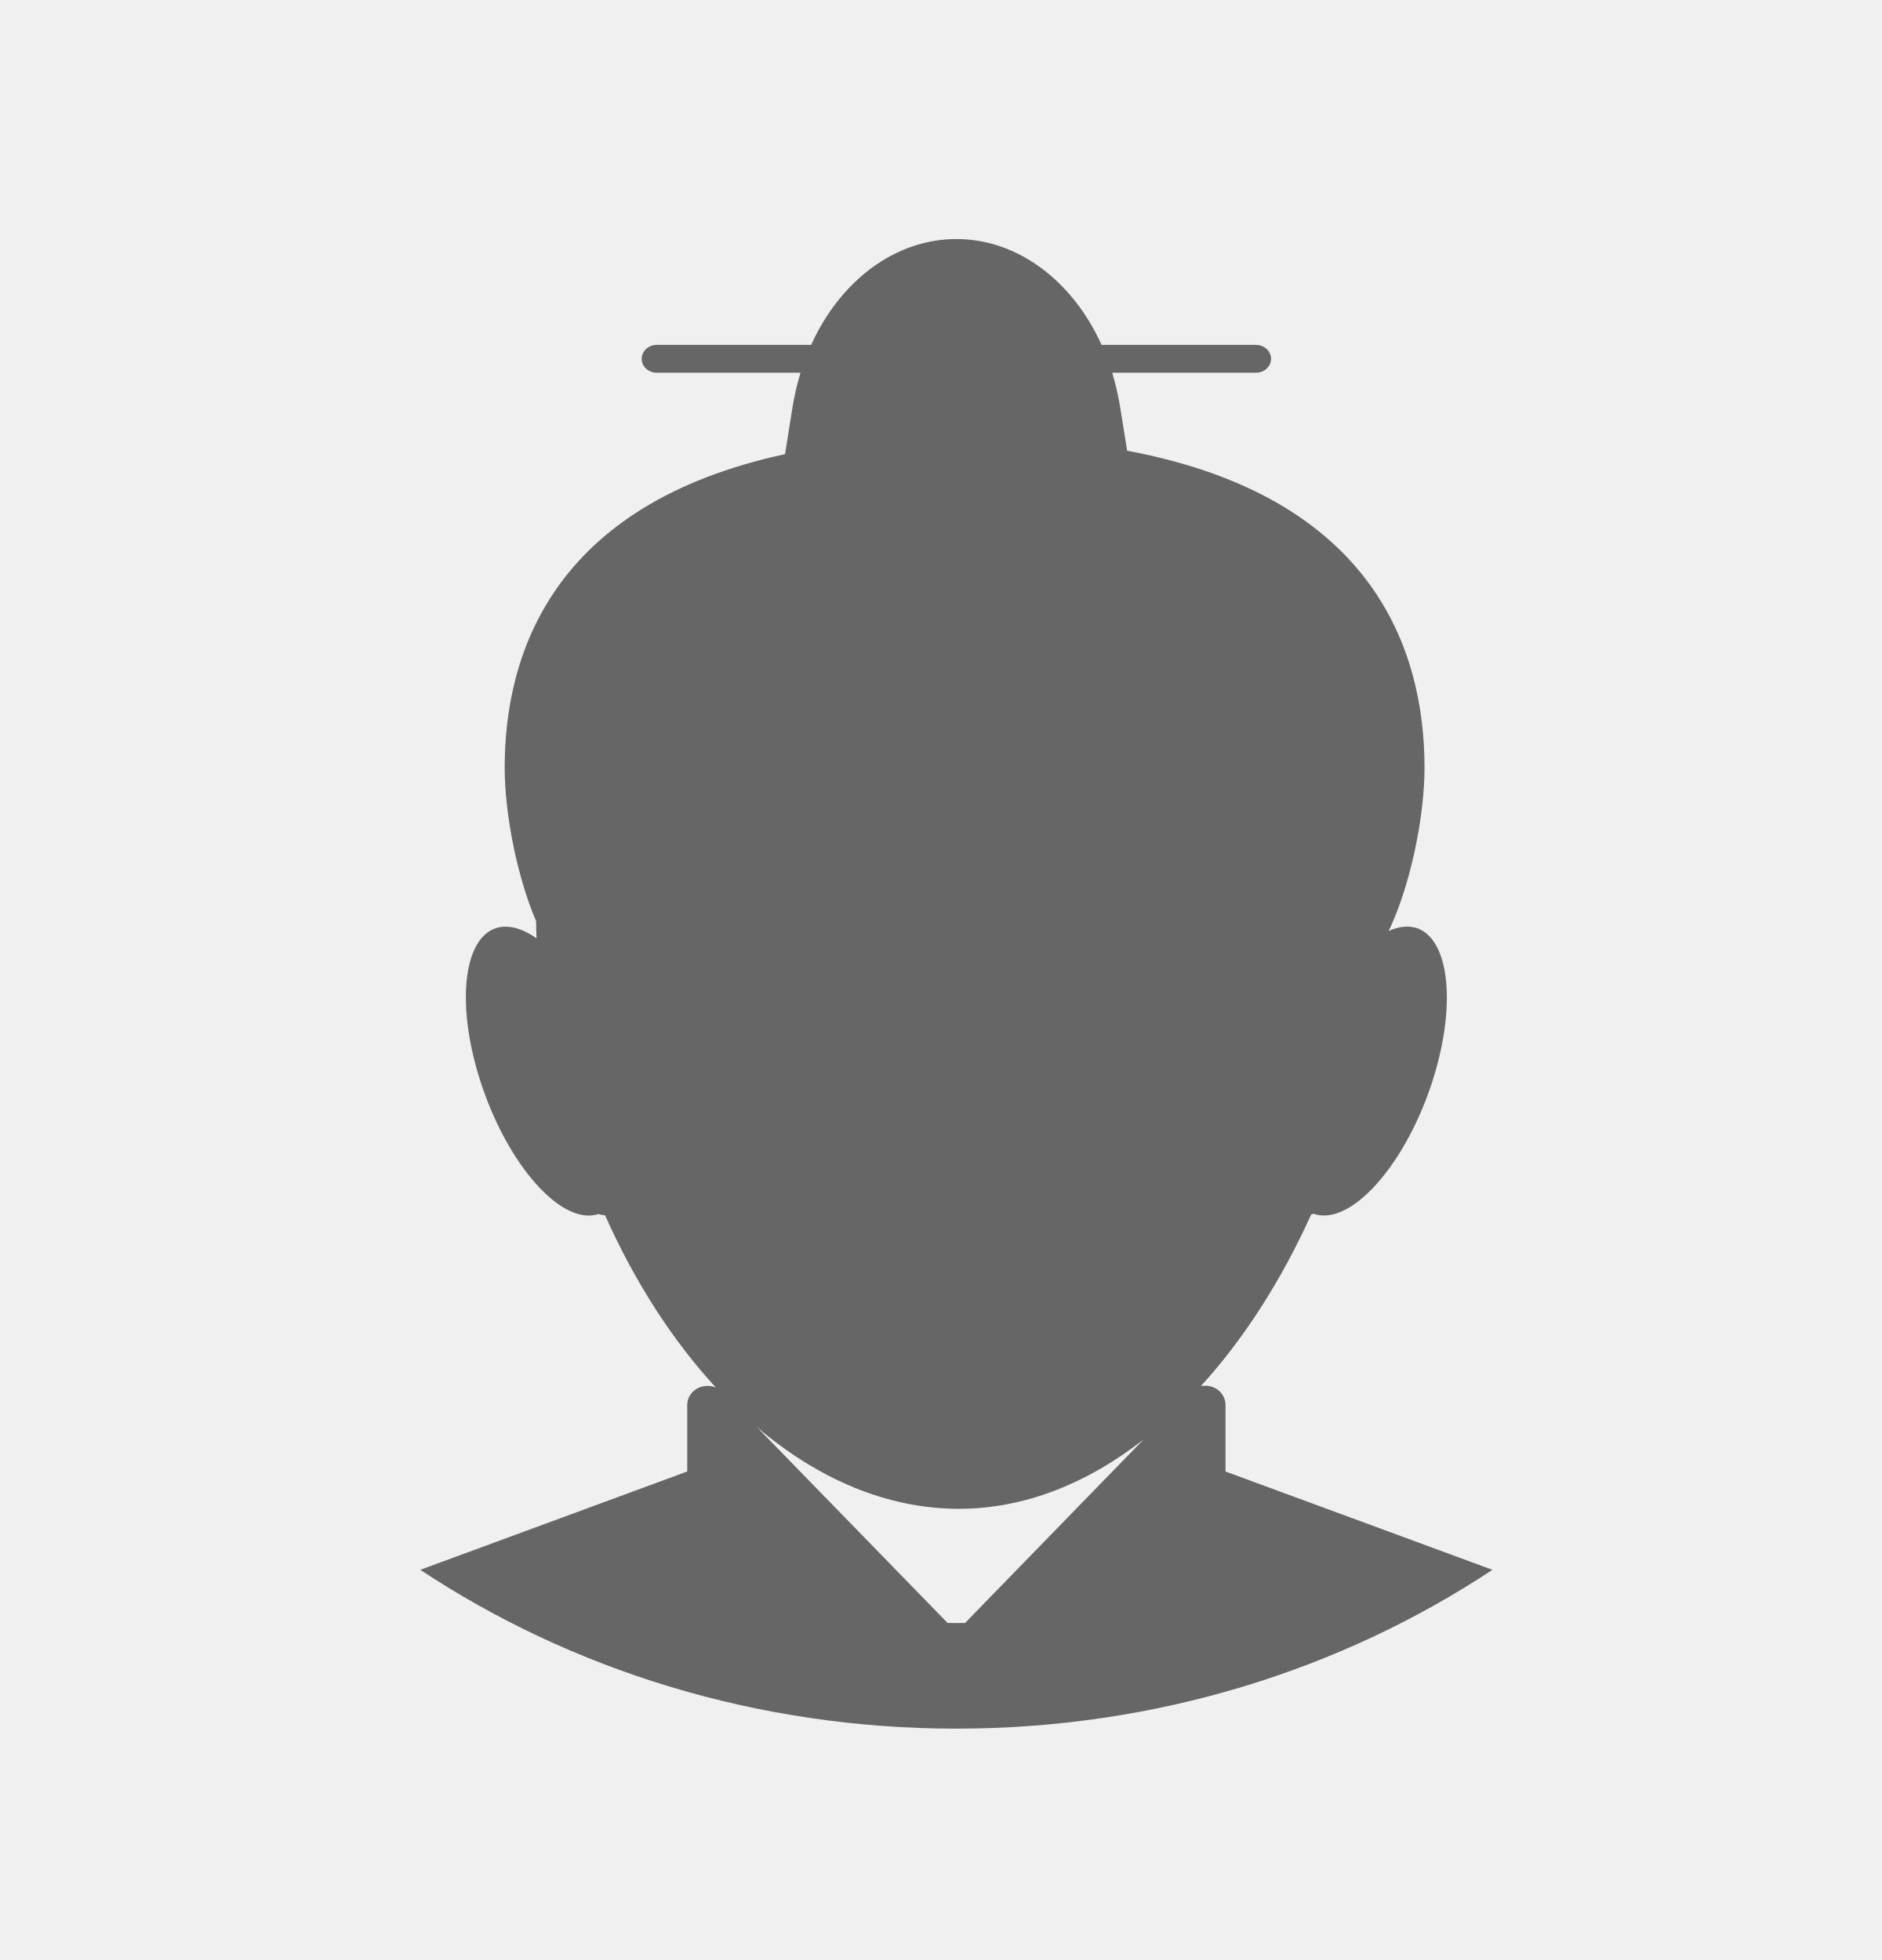
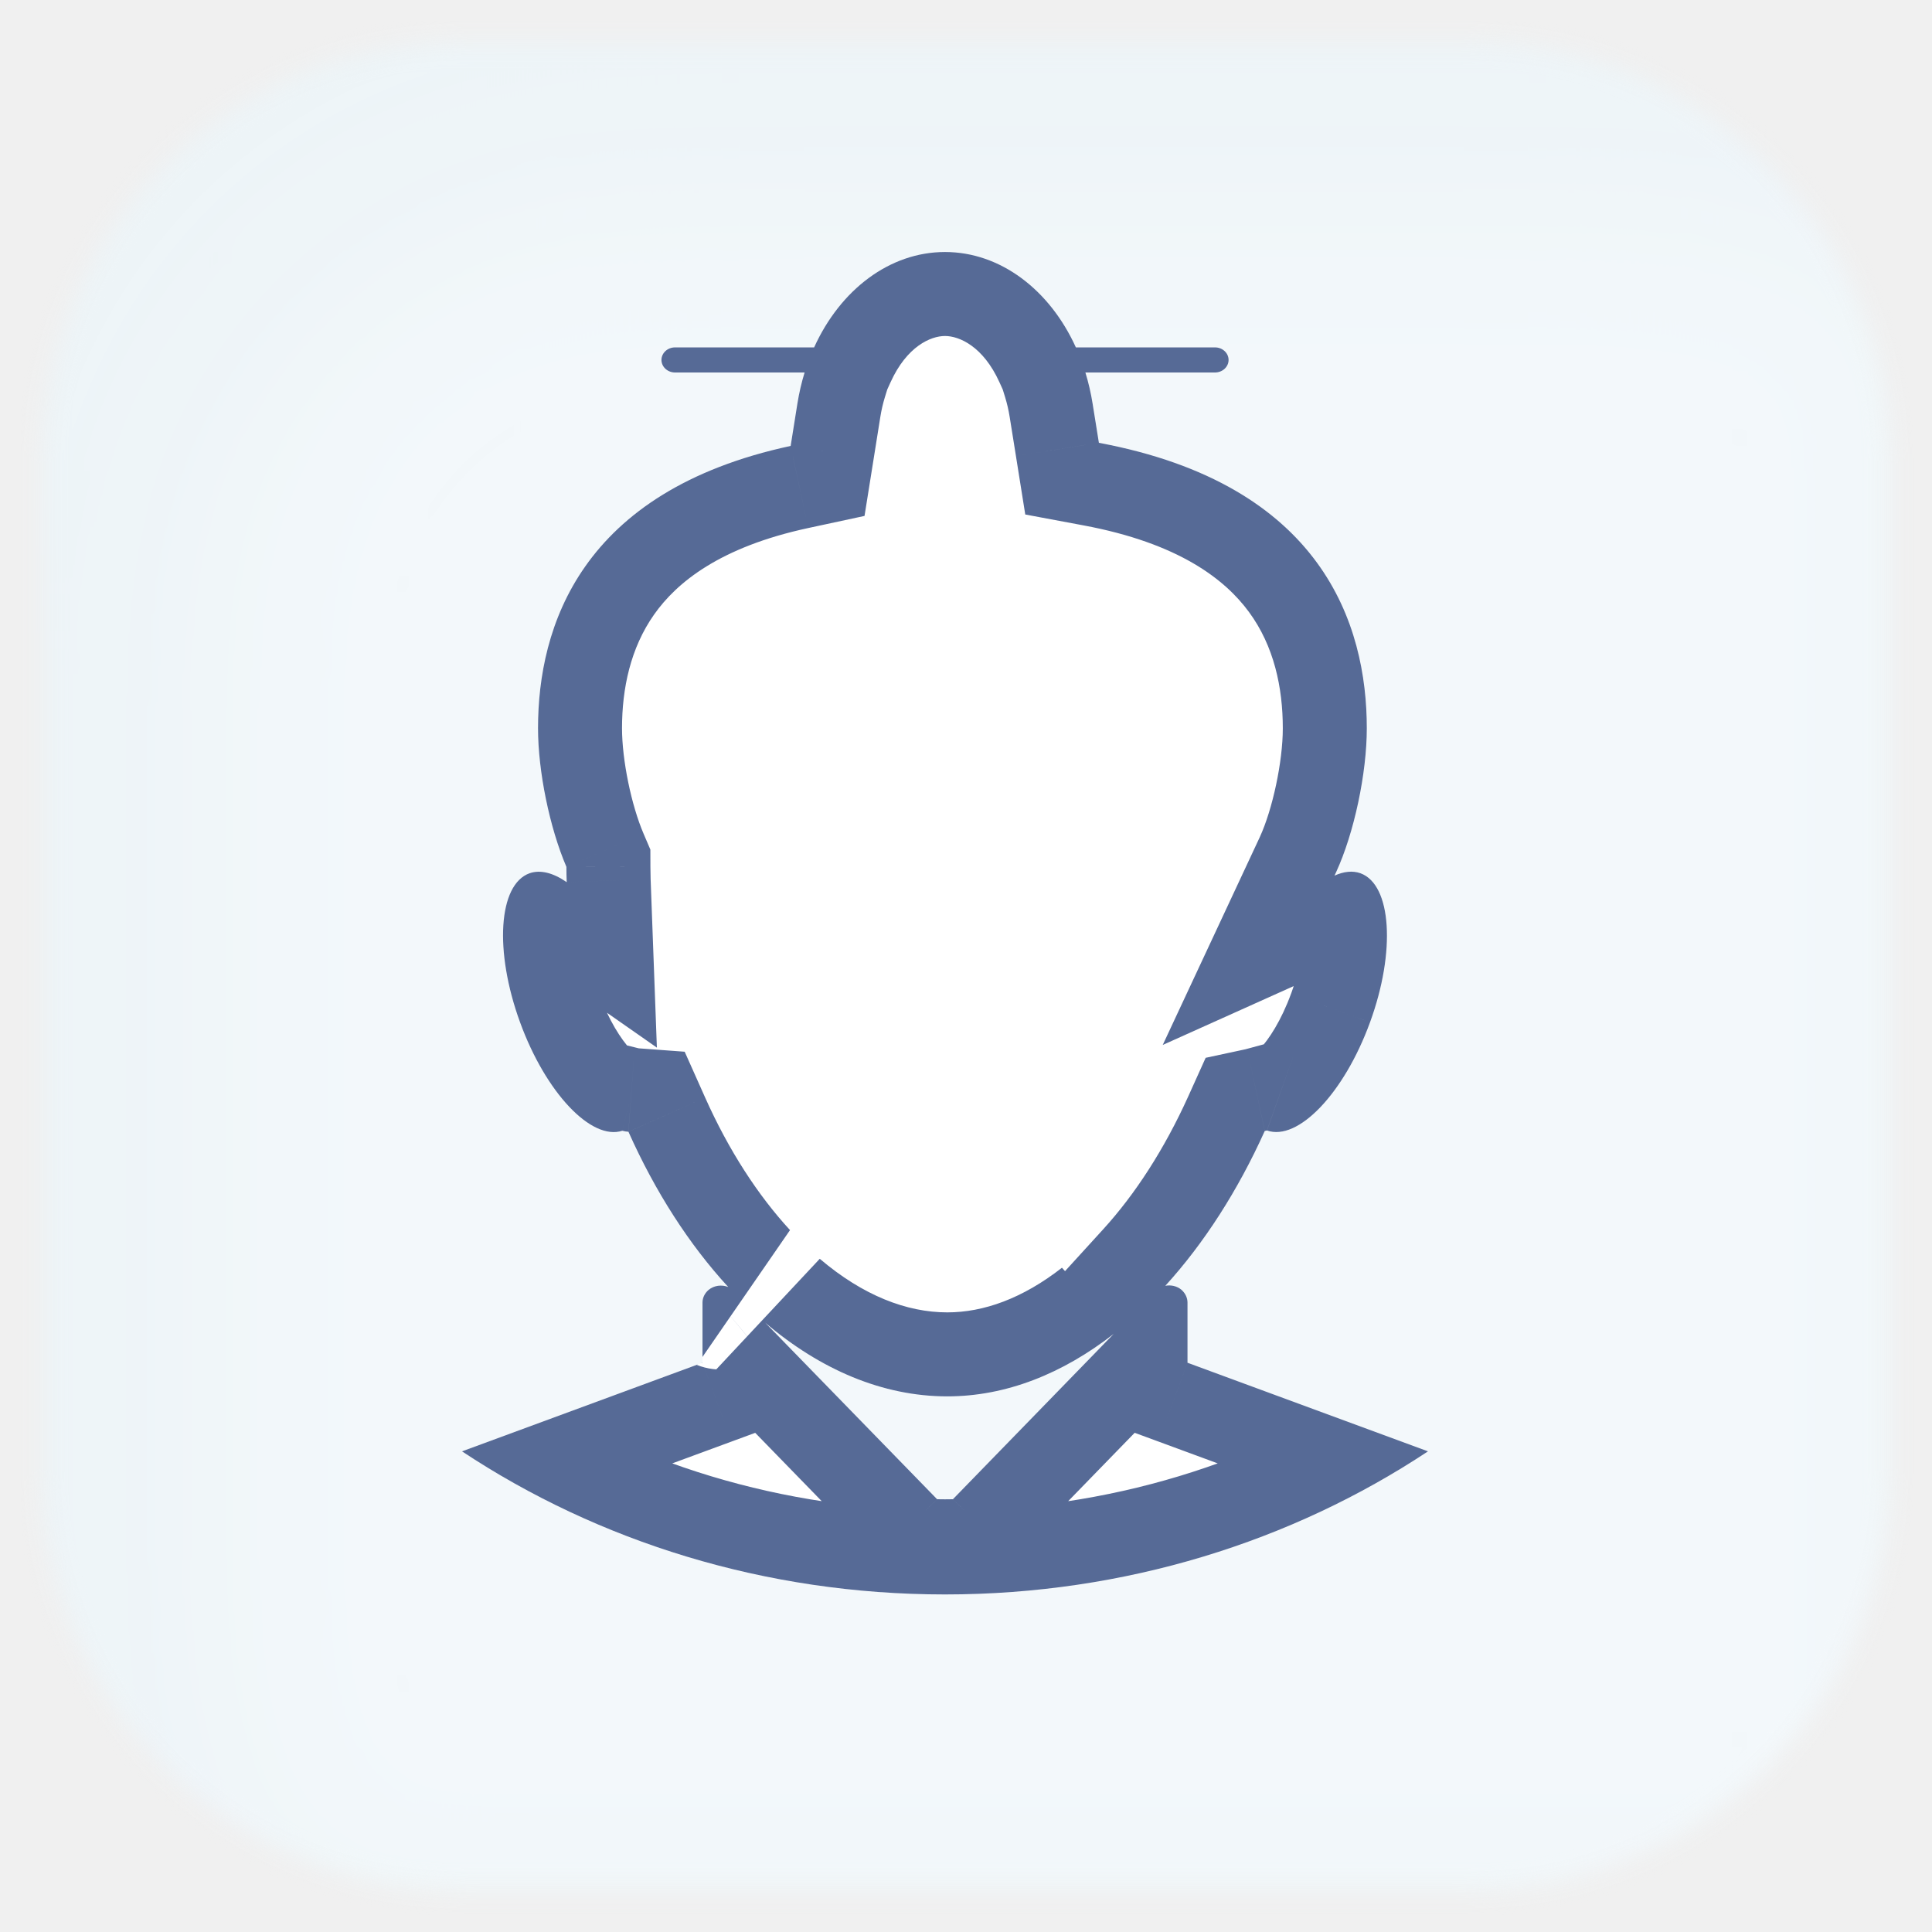
- <svg xmlns="http://www.w3.org/2000/svg" width="24" height="25" viewBox="0 0 24 25" fill="none">
-   <path fill-rule="evenodd" clip-rule="evenodd" d="M14.285 5.196C14.261 5.044 14.226 4.896 14.183 4.754H16.017C16.123 4.754 16.209 4.675 16.209 4.577C16.209 4.479 16.123 4.399 16.017 4.399H14.048C13.678 3.583 12.979 3.049 12.196 3.049C11.413 3.049 10.714 3.583 10.344 4.399H8.375C8.269 4.399 8.183 4.479 8.183 4.577C8.183 4.675 8.269 4.754 8.375 4.754H10.209C10.165 4.896 10.131 5.044 10.106 5.196L10.011 5.793C7.036 6.434 6.436 8.354 6.436 9.79C6.436 10.398 6.6 11.197 6.837 11.751C6.837 11.823 6.839 11.895 6.842 11.968C6.653 11.836 6.47 11.788 6.316 11.841C5.874 12 5.814 12.944 6.181 13.951C6.544 14.946 7.189 15.628 7.628 15.486C7.658 15.494 7.687 15.498 7.716 15.501C8.095 16.352 8.577 17.099 9.128 17.697C9.037 17.661 8.928 17.673 8.85 17.739C8.795 17.785 8.764 17.85 8.764 17.918V18.769L5.36 20.023C7.283 21.297 9.644 22.049 12.196 22.049C14.748 22.049 17.108 21.297 19.032 20.023L15.628 18.769V17.918C15.628 17.85 15.597 17.785 15.542 17.736C15.478 17.683 15.393 17.665 15.314 17.68C15.862 17.079 16.34 16.333 16.721 15.49C16.732 15.488 16.742 15.485 16.752 15.482C17.192 15.638 17.845 14.955 18.212 13.951C18.578 12.947 18.516 12.003 18.077 11.841C17.965 11.802 17.84 11.816 17.708 11.875L17.731 11.827C17.986 11.272 18.166 10.426 18.166 9.79C18.166 8.32 17.537 6.34 14.374 5.749L14.285 5.196ZM14.582 18.362C13.863 18.923 13.062 19.245 12.229 19.245C11.311 19.245 10.429 18.864 9.653 18.203L12.084 20.701C12.121 20.702 12.158 20.702 12.196 20.702C12.233 20.702 12.27 20.702 12.307 20.701L14.582 18.362Z" fill="#666666" />
+ <svg xmlns="http://www.w3.org/2000/svg" width="46" height="46" viewBox="0 0 46 46" fill="none">
+   <g filter="url(#filter0_if_346_215)">
+     <rect x="1" y="1" width="44" height="44" rx="10" fill="#F3F8FB" />
+   </g>
+   <mask id="path-2-inside-1_346_215" fill="white">
+     <path fill-rule="evenodd" clip-rule="evenodd" d="M26.015 9.613C25.974 9.356 25.916 9.107 25.843 8.869H28.928C29.107 8.869 29.252 8.735 29.252 8.57C29.252 8.405 29.107 8.271 28.928 8.271H25.616C24.993 6.898 23.817 6 22.5 6C21.183 6 20.007 6.898 19.384 8.271H16.073C15.894 8.271 15.749 8.405 15.749 8.57C15.749 8.735 15.894 8.869 16.073 8.869H19.157C19.084 9.107 19.026 9.356 18.985 9.613L18.825 10.617C13.82 11.694 12.81 14.925 12.81 17.341C12.81 18.363 13.086 19.708 13.486 20.64C13.486 20.761 13.488 20.882 13.493 21.004C13.175 20.783 12.867 20.701 12.608 20.792C11.864 21.059 11.764 22.647 12.382 24.34C12.992 26.015 14.077 27.162 14.816 26.923C14.866 26.936 14.915 26.944 14.963 26.947C15.602 28.379 16.412 29.636 17.339 30.643C17.186 30.582 17.003 30.603 16.871 30.712C16.779 30.79 16.726 30.9 16.726 31.013V32.446L11 34.556C14.235 36.699 18.207 37.963 22.5 37.963C26.793 37.963 30.765 36.699 34 34.556L28.274 32.446V31.013C28.274 30.9 28.221 30.79 28.129 30.708C28.021 30.619 27.878 30.588 27.746 30.614C28.667 29.603 29.473 28.348 30.113 26.929C30.13 26.925 30.148 26.921 30.165 26.916C30.905 27.179 32.004 26.03 32.62 24.34C33.237 22.652 33.133 21.063 32.393 20.792C32.205 20.725 31.995 20.749 31.774 20.848L31.812 20.767C32.242 19.834 32.543 18.411 32.543 17.341C32.543 14.867 31.485 11.537 26.164 10.543L26.015 9.613ZM26.515 31.761C25.304 32.705 23.956 33.247 22.555 33.247C21.012 33.247 19.528 32.606 18.221 31.494L22.312 35.696C22.374 35.697 22.437 35.698 22.5 35.698C22.563 35.698 22.625 35.697 22.688 35.696L26.515 31.761Z" />
+   </mask>
+   <path fill-rule="evenodd" clip-rule="evenodd" d="M26.015 9.613C25.974 9.356 25.916 9.107 25.843 8.869H28.928C29.107 8.869 29.252 8.735 29.252 8.57C29.252 8.405 29.107 8.271 28.928 8.271H25.616C24.993 6.898 23.817 6 22.5 6C21.183 6 20.007 6.898 19.384 8.271H16.073C15.894 8.271 15.749 8.405 15.749 8.57C15.749 8.735 15.894 8.869 16.073 8.869H19.157C19.084 9.107 19.026 9.356 18.985 9.613L18.825 10.617C13.82 11.694 12.81 14.925 12.81 17.341C12.81 18.363 13.086 19.708 13.486 20.64C13.486 20.761 13.488 20.882 13.493 21.004C13.175 20.783 12.867 20.701 12.608 20.792C11.864 21.059 11.764 22.647 12.382 24.34C12.992 26.015 14.077 27.162 14.816 26.923C14.866 26.936 14.915 26.944 14.963 26.947C15.602 28.379 16.412 29.636 17.339 30.643C17.186 30.582 17.003 30.603 16.871 30.712C16.779 30.79 16.726 30.9 16.726 31.013V32.446L11 34.556C14.235 36.699 18.207 37.963 22.5 37.963C26.793 37.963 30.765 36.699 34 34.556L28.274 32.446V31.013C28.274 30.9 28.221 30.79 28.129 30.708C28.021 30.619 27.878 30.588 27.746 30.614C28.667 29.603 29.473 28.348 30.113 26.929C30.13 26.925 30.148 26.921 30.165 26.916C30.905 27.179 32.004 26.03 32.62 24.34C33.237 22.652 33.133 21.063 32.393 20.792C32.205 20.725 31.995 20.749 31.774 20.848L31.812 20.767C32.242 19.834 32.543 18.411 32.543 17.341C32.543 14.867 31.485 11.537 26.164 10.543L26.015 9.613ZM26.515 31.761C25.304 32.705 23.956 33.247 22.555 33.247C21.012 33.247 19.528 32.606 18.221 31.494L22.312 35.696C22.374 35.697 22.437 35.698 22.5 35.698C22.563 35.698 22.625 35.697 22.688 35.696L26.515 31.761Z" fill="white" />
+   <path d="M25.843 8.869V6.869H23.132L23.932 9.459L25.843 8.869ZM26.015 9.613L24.04 9.928L24.04 9.928L26.015 9.613ZM28.928 8.271L28.928 6.271H28.928V8.271ZM25.616 8.271L23.795 9.098L24.328 10.271H25.616V8.271ZM19.384 8.271V10.271H20.672L21.205 9.098L19.384 8.271ZM19.157 8.869L21.068 9.459L21.868 6.869H19.157V8.869ZM18.985 9.613L20.96 9.928L20.96 9.928L18.985 9.613ZM18.825 10.617L19.245 12.572L20.584 12.284L20.8 10.932L18.825 10.617ZM13.486 20.64L15.486 20.637L15.485 20.228L15.324 19.852L13.486 20.64ZM13.493 21.004L12.348 22.644L15.64 24.943L15.491 20.93L13.493 21.004ZM12.608 20.792L11.947 18.904L11.94 18.907L11.933 18.909L12.608 20.792ZM12.382 24.34L14.261 23.655L14.261 23.655L12.382 24.34ZM14.816 26.923L15.296 24.982L14.743 24.845L14.201 25.02L14.816 26.923ZM14.963 26.947L16.789 26.132L16.302 25.041L15.111 24.953L14.963 26.947ZM17.339 30.643L16.594 32.499L18.81 29.288L17.339 30.643ZM16.871 30.712L15.592 29.175L15.589 29.177L16.871 30.712ZM16.726 32.446L17.417 34.323L18.726 33.841V32.446H16.726ZM11 34.556L10.309 32.679L6.605 34.043L9.895 36.223L11 34.556ZM34 34.556L35.104 36.223L38.395 34.043L34.691 32.679L34 34.556ZM28.274 32.446H26.274V33.841L27.583 34.323L28.274 32.446ZM28.129 30.708L29.451 29.208L29.43 29.189L29.408 29.171L28.129 30.708ZM27.746 30.614L26.268 29.267L22.201 33.728L28.127 32.577L27.746 30.614ZM30.113 26.929L29.694 24.974L28.706 25.186L28.291 26.106L30.113 26.929ZM30.165 26.916L30.834 25.032L30.244 24.823L29.641 24.986L30.165 26.916ZM32.62 24.34L30.742 23.654L30.741 23.655L32.62 24.34ZM32.393 20.792L33.083 18.914L33.071 18.91L33.058 18.905L32.393 20.792ZM31.774 20.848L29.962 20.002L27.684 24.88L32.594 22.673L31.774 20.848ZM31.812 20.767L33.624 21.614L33.628 21.604L31.812 20.767ZM26.164 10.543L24.189 10.858L24.411 12.25L25.796 12.509L26.164 10.543ZM26.515 31.761L27.948 33.156L25.285 30.184L26.515 31.761ZM18.221 31.494L19.518 29.971L16.788 32.889L18.221 31.494ZM22.312 35.696L20.878 37.091L21.449 37.677L22.267 37.696L22.312 35.696ZM22.688 35.696L22.733 37.696L23.551 37.677L24.122 37.09L22.688 35.696ZM23.932 9.459C23.977 9.606 24.014 9.763 24.04 9.928L27.99 9.298C27.935 8.949 27.855 8.608 27.754 8.279L23.932 9.459ZM28.928 6.869H25.843V10.869H28.928V6.869ZM27.252 8.57C27.252 7.482 28.157 6.869 28.928 6.869V10.869C30.057 10.869 31.252 9.988 31.252 8.57H27.252ZM28.928 10.271C28.157 10.271 27.252 9.658 27.252 8.57H31.252C31.252 7.152 30.057 6.271 28.928 6.271L28.928 10.271ZM25.616 10.271H28.928V6.271H25.616V10.271ZM22.5 8C22.84 8 23.408 8.246 23.795 9.098L27.437 7.444C26.577 5.55 24.794 4 22.5 4V8ZM21.205 9.098C21.592 8.246 22.16 8 22.5 8V4C20.206 4 18.423 5.55 17.563 7.444L21.205 9.098ZM16.073 10.271H19.384V6.271H16.073V10.271ZM17.749 8.57C17.749 9.658 16.844 10.271 16.073 10.271V6.271C14.944 6.271 13.749 7.152 13.749 8.57H17.749ZM16.073 6.869C16.844 6.869 17.749 7.482 17.749 8.57H13.749C13.749 9.988 14.944 10.869 16.073 10.869V6.869ZM19.157 6.869H16.073V10.869H19.157V6.869ZM20.96 9.928C20.986 9.763 21.023 9.606 21.068 9.459L17.246 8.279C17.145 8.608 17.065 8.949 17.01 9.298L20.96 9.928ZM20.8 10.932L20.96 9.928L17.01 9.298L16.85 10.302L20.8 10.932ZM14.81 17.341C14.81 16.392 15.011 15.43 15.575 14.63C16.113 13.867 17.141 13.025 19.245 12.572L18.404 8.662C15.503 9.286 13.524 10.598 12.306 12.324C11.115 14.012 10.81 15.874 10.81 17.341H14.81ZM15.324 19.852C15.031 19.17 14.81 18.094 14.81 17.341H10.81C10.81 18.633 11.14 20.246 11.647 21.428L15.324 19.852ZM15.491 20.93C15.488 20.832 15.486 20.734 15.486 20.637L11.486 20.644C11.486 20.788 11.489 20.933 11.494 21.078L15.491 20.93ZM13.27 22.679C12.971 22.784 12.709 22.762 12.55 22.723C12.402 22.686 12.335 22.635 12.348 22.644L14.638 19.365C14.079 18.974 13.079 18.507 11.947 18.904L13.27 22.679ZM14.261 23.655C14.024 23.005 13.961 22.464 13.981 22.158C13.991 22.002 14.015 22.005 13.968 22.101C13.915 22.21 13.721 22.517 13.284 22.674L11.933 18.909C11.124 19.2 10.639 19.805 10.376 20.341C10.12 20.863 10.02 21.418 9.989 21.904C9.926 22.883 10.123 23.983 10.502 25.025L14.261 23.655ZM14.201 25.02C14.633 24.881 14.961 25 15.054 25.043C15.139 25.082 15.114 25.092 15.005 24.977C14.791 24.75 14.495 24.297 14.261 23.655L10.502 25.025C10.879 26.058 11.43 27.016 12.096 27.722C12.427 28.073 12.851 28.43 13.366 28.669C13.889 28.913 14.63 29.086 15.432 28.826L14.201 25.02ZM15.111 24.953C15.184 24.958 15.246 24.97 15.296 24.982L14.336 28.865C14.486 28.902 14.646 28.929 14.814 28.942L15.111 24.953ZM18.81 29.288C18.048 28.461 17.352 27.393 16.789 26.132L13.137 27.763C13.852 29.365 14.775 30.811 15.869 31.998L18.81 29.288ZM18.151 32.25C17.675 32.646 17.07 32.69 16.594 32.499L18.085 28.787C17.303 28.473 16.331 28.559 15.592 29.175L18.151 32.25ZM18.726 31.013C18.726 31.526 18.489 31.967 18.153 32.248L15.589 29.177C15.068 29.612 14.726 30.273 14.726 31.013H18.726ZM18.726 32.446V31.013H14.726V32.446H18.726ZM11.691 36.432L17.417 34.323L16.035 30.57L10.309 32.679L11.691 36.432ZM22.5 35.963C18.602 35.963 15.014 34.816 12.104 32.888L9.895 36.223C13.456 38.582 17.812 39.963 22.5 39.963V35.963ZM32.896 32.888C29.986 34.816 26.398 35.963 22.5 35.963V39.963C27.188 39.963 31.543 38.582 35.104 36.223L32.896 32.888ZM27.583 34.323L33.309 36.432L34.691 32.679L28.965 30.57L27.583 34.323ZM26.274 31.013V32.446H30.274V31.013H26.274ZM26.807 32.209C26.517 31.954 26.274 31.536 26.274 31.013H30.274C30.274 30.263 29.925 29.626 29.451 29.208L26.807 32.209ZM28.127 32.577C27.723 32.656 27.243 32.573 26.85 32.246L29.408 29.171C28.799 28.664 28.034 28.521 27.365 28.651L28.127 32.577ZM28.291 26.106C27.724 27.36 27.028 28.433 26.268 29.267L29.224 31.961C30.306 30.774 31.221 29.335 31.936 27.752L28.291 26.106ZM29.641 24.986C29.657 24.982 29.674 24.978 29.694 24.974L30.533 28.885C30.586 28.873 30.639 28.86 30.69 28.846L29.641 24.986ZM30.741 23.655C30.505 24.303 30.205 24.756 29.992 24.98C29.883 25.094 29.863 25.079 29.955 25.038C30.059 24.991 30.398 24.877 30.834 25.032L29.497 28.802C30.302 29.087 31.056 28.928 31.593 28.687C32.119 28.451 32.55 28.093 32.886 27.741C33.561 27.033 34.119 26.067 34.499 25.025L30.741 23.655ZM31.704 22.669C31.27 22.51 31.081 22.204 31.03 22.1C30.984 22.007 31.009 22.007 31.019 22.163C31.039 22.47 30.977 23.008 30.742 23.654L34.499 25.026C34.88 23.984 35.074 22.884 35.011 21.906C34.98 21.42 34.879 20.867 34.625 20.347C34.366 19.815 33.886 19.209 33.083 18.914L31.704 22.669ZM32.594 22.673C32.5 22.715 32.163 22.831 31.729 22.678L33.058 18.905C32.246 18.619 31.489 18.784 30.954 19.024L32.594 22.673ZM30 19.921L29.962 20.002L33.586 21.695L33.624 21.614L30 19.921ZM30.543 17.341C30.543 18.138 30.298 19.274 29.995 19.931L33.628 21.604C34.185 20.393 34.543 18.683 34.543 17.341H30.543ZM25.796 12.509C28.065 12.932 29.166 13.794 29.737 14.571C30.334 15.383 30.543 16.369 30.543 17.341H34.543C34.543 15.839 34.224 13.923 32.961 12.203C31.672 10.448 29.584 9.147 26.531 8.577L25.796 12.509ZM24.04 9.928L24.189 10.858L28.139 10.227L27.99 9.298L24.04 9.928ZM22.555 35.247C24.493 35.247 26.262 34.495 27.744 33.339L25.285 30.184C24.347 30.916 23.42 31.247 22.555 31.247V35.247ZM16.925 33.017C18.507 34.363 20.434 35.247 22.555 35.247V31.247C21.589 31.247 20.549 30.848 19.518 29.971L16.925 33.017ZM23.745 34.301L19.654 30.099L16.788 32.889L20.878 37.091L23.745 34.301ZM22.5 33.698C22.452 33.698 22.404 33.698 22.357 33.697L22.267 37.696C22.344 37.697 22.422 37.698 22.5 37.698V33.698ZM22.643 33.697C22.596 33.698 22.548 33.698 22.5 33.698V37.698C22.578 37.698 22.655 37.697 22.733 37.696L22.643 33.697ZM25.081 30.367L21.254 34.301L24.122 37.09L27.948 33.156L25.081 30.367Z" fill="#566A96" mask="url(#path-2-inside-1_346_215)" />
+   <defs>
+     <filter id="filter0_if_346_215" x="0.5" y="0.5" width="48.5" height="48.5" filterUnits="userSpaceOnUse" color-interpolation-filters="sRGB">
+       <feFlood flood-opacity="0" result="BackgroundImageFix" />
+       <feBlend mode="normal" in="SourceGraphic" in2="BackgroundImageFix" result="shape" />
+       <feColorMatrix in="SourceAlpha" type="matrix" values="0 0 0 0 0 0 0 0 0 0 0 0 0 0 0 0 0 0 127 0" result="hardAlpha" />
+       <feOffset dx="4" dy="4" />
+       <feGaussianBlur stdDeviation="2" />
+       <feComposite in2="hardAlpha" operator="arithmetic" k2="-1" k3="1" />
+       <feColorMatrix type="matrix" values="0 0 0 0 0.864 0 0 0 0 0.91 0 0 0 0 0.93 0 0 0 0.25 0" />
+       <feBlend mode="normal" in2="shape" result="effect1_innerShadow_346_215" />
+       <feGaussianBlur stdDeviation="0.25" result="effect2_foregroundBlur_346_215" />
+     </filter>
+   </defs>
</svg>
